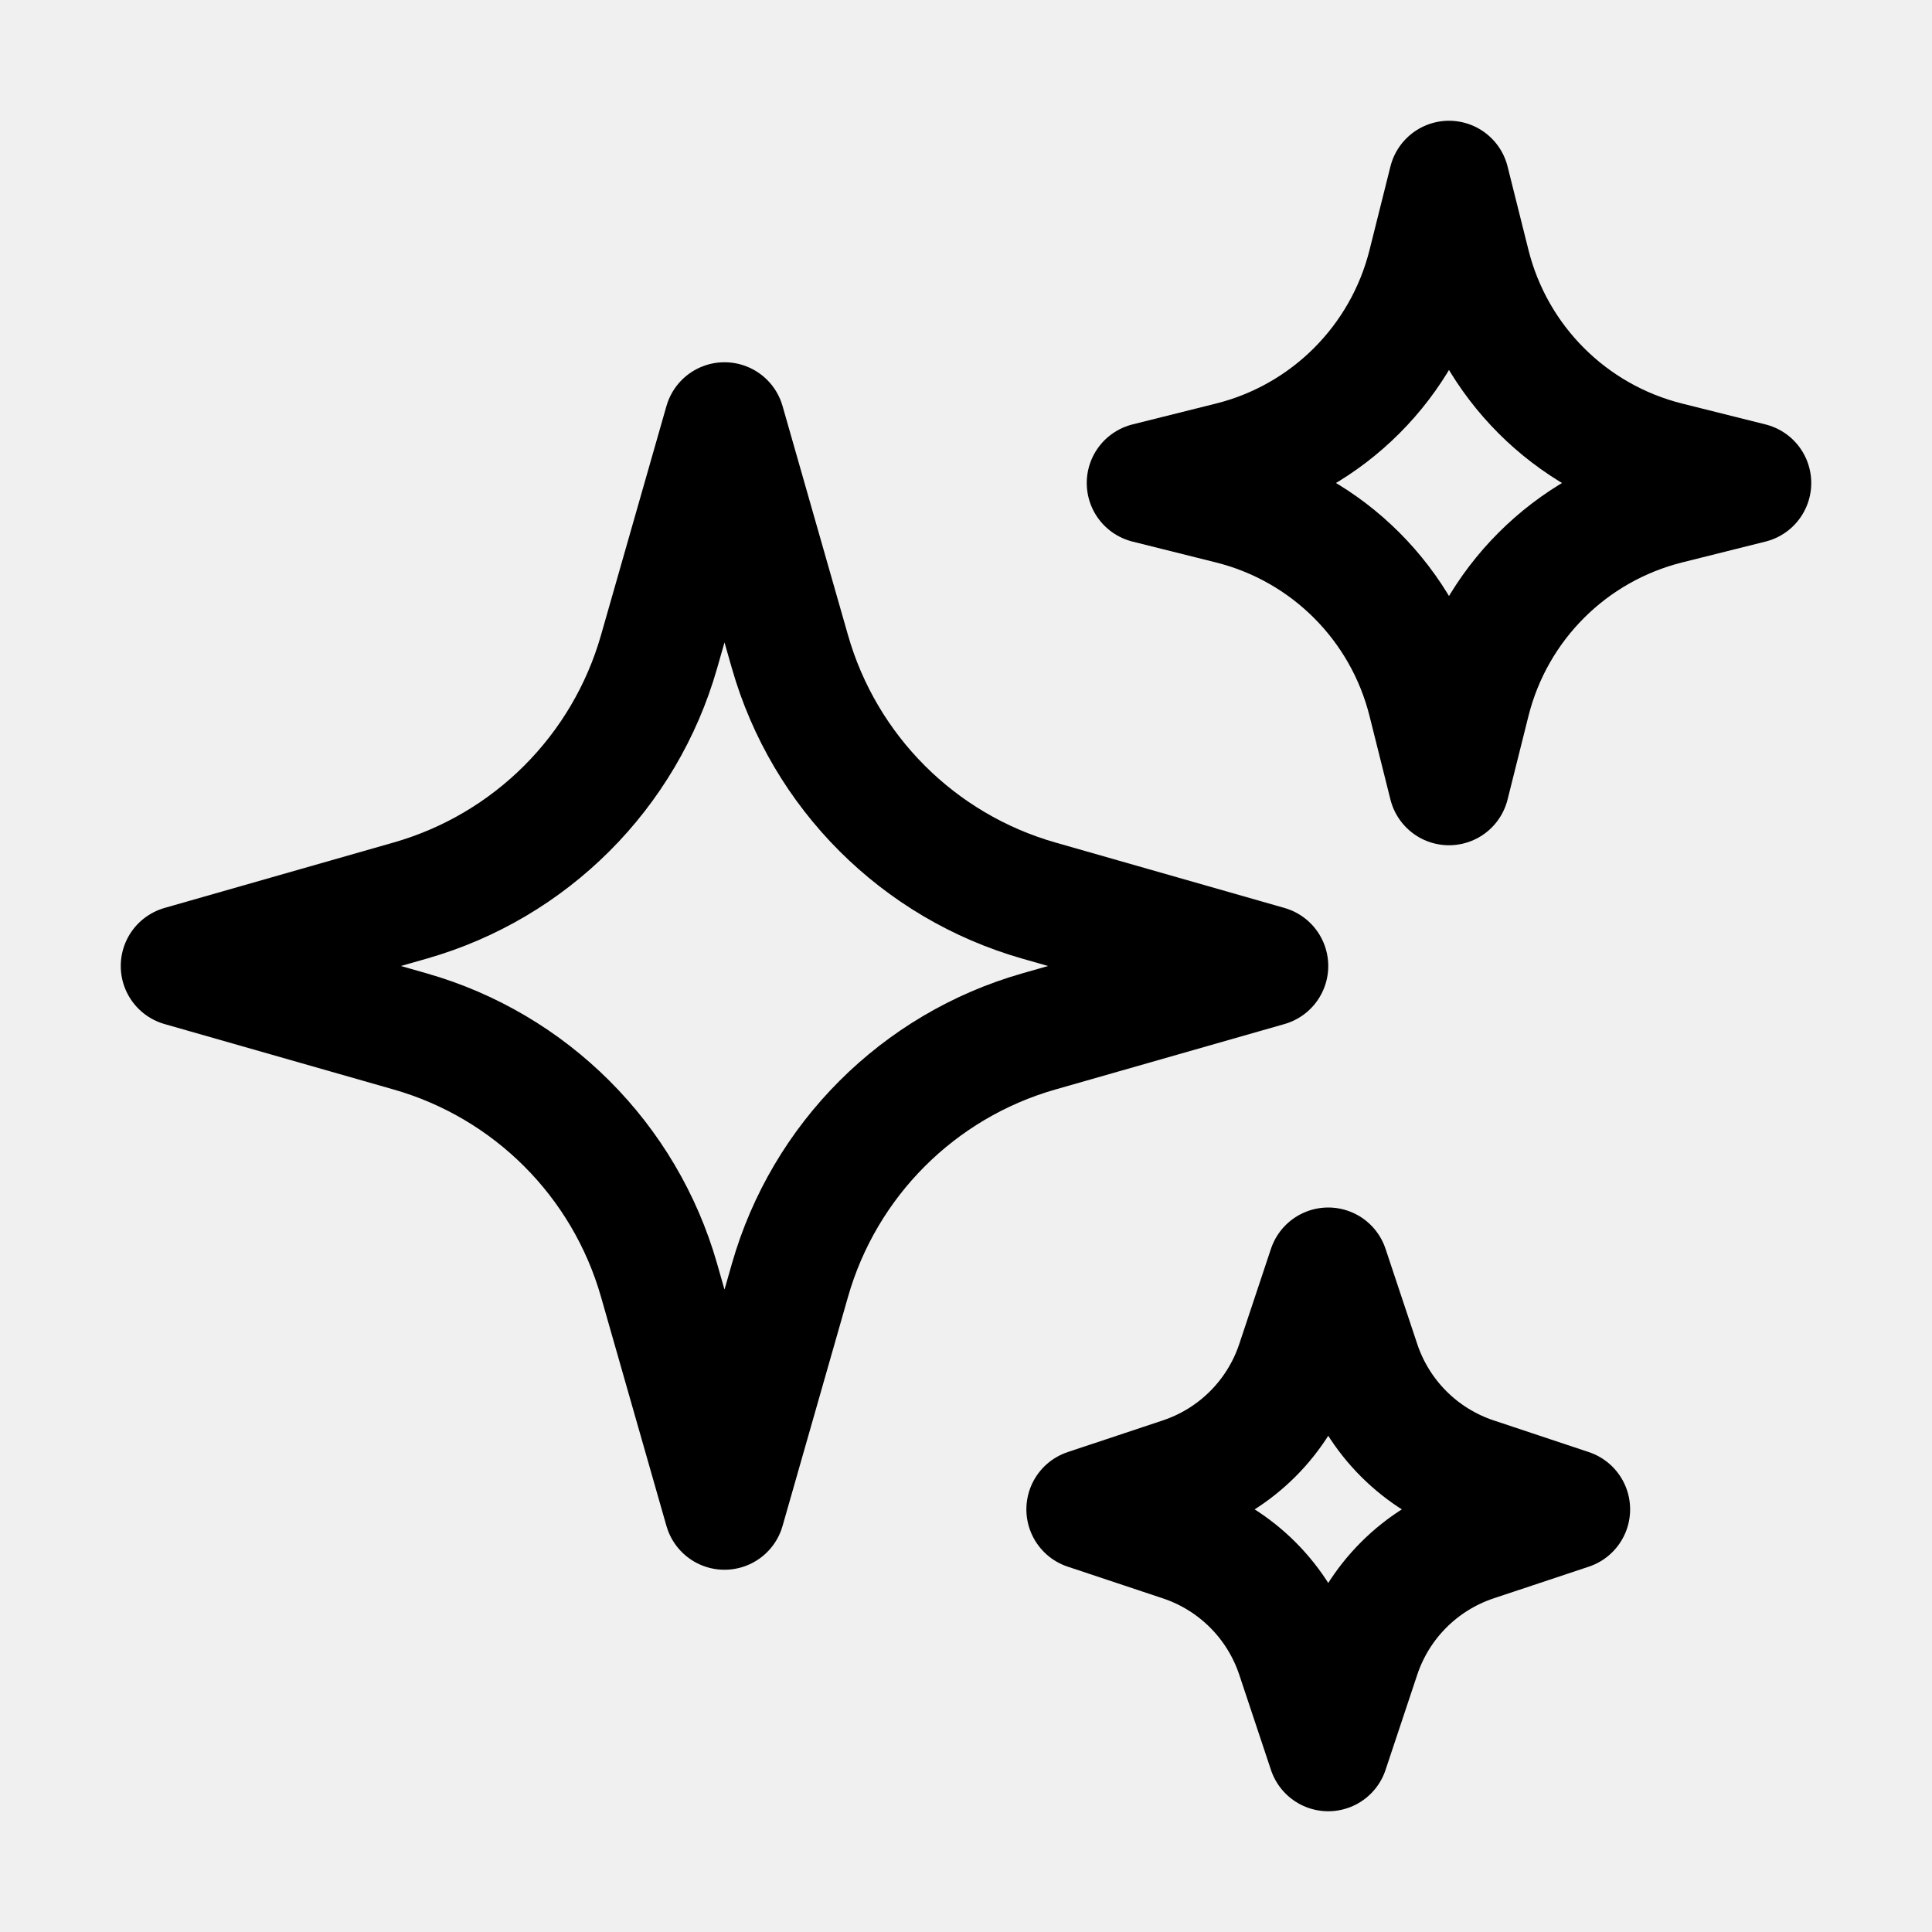
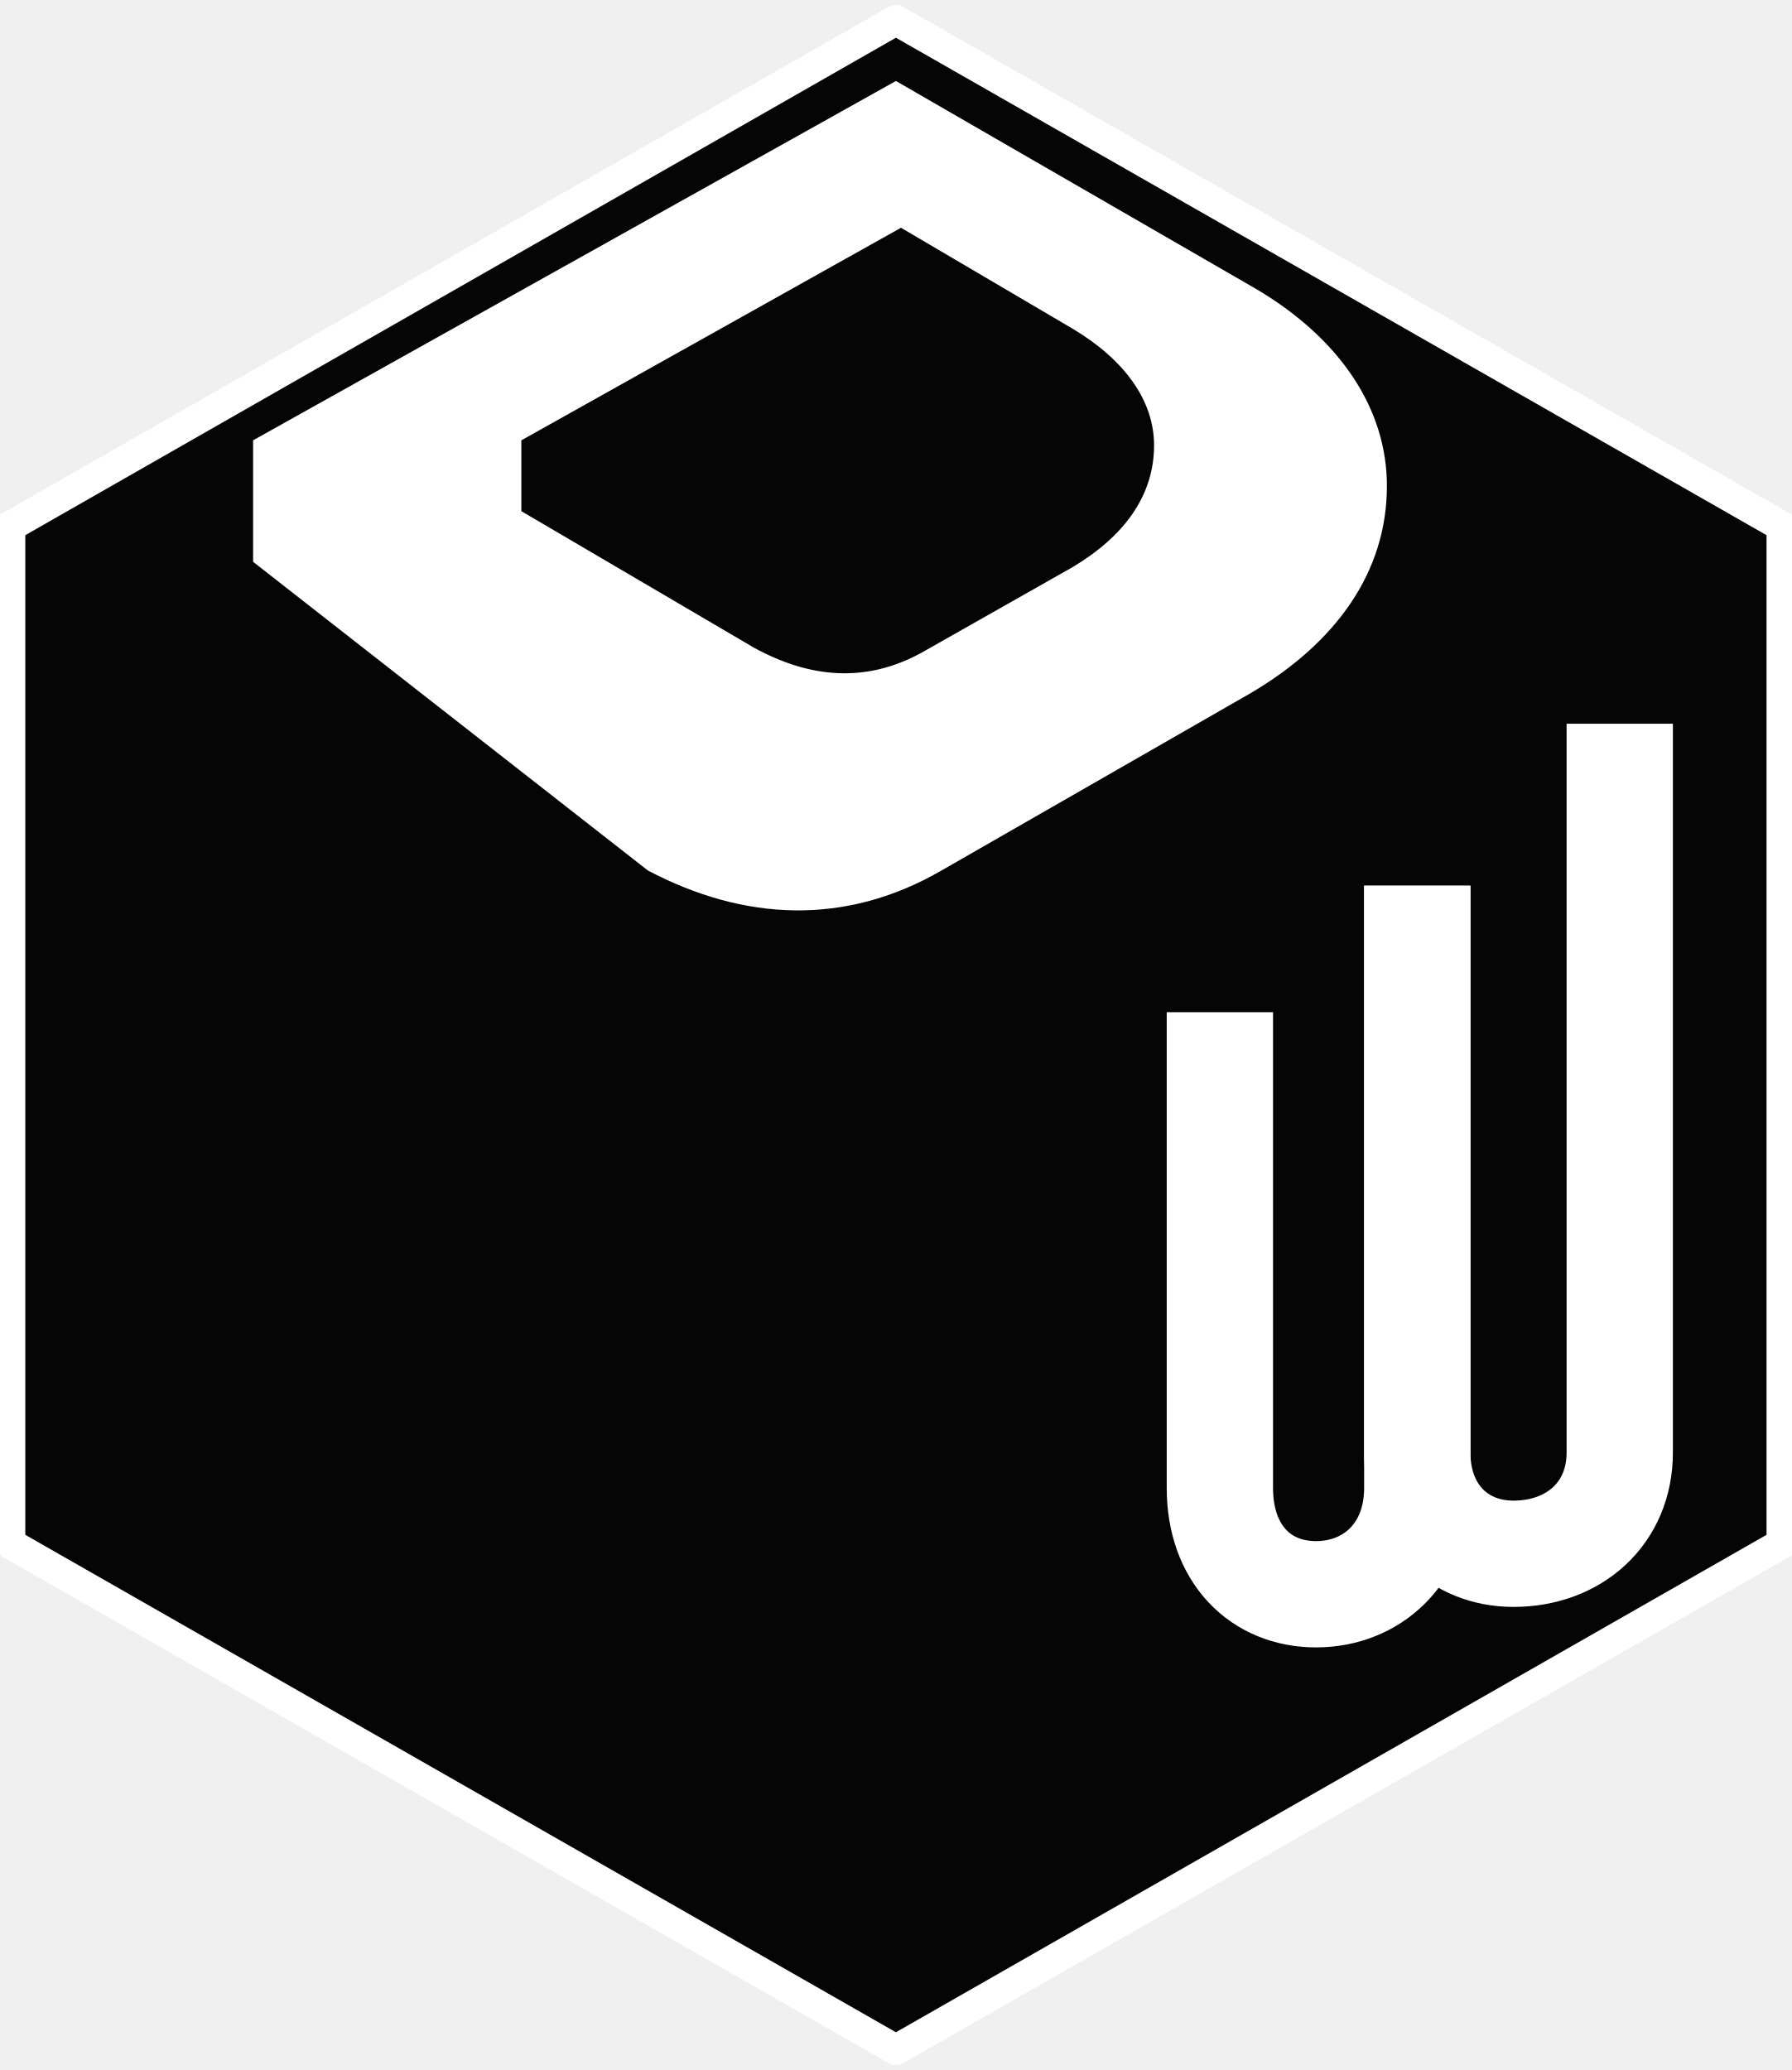
- <svg xmlns="http://www.w3.org/2000/svg" viewBox="0 0 24 24" fill="none">
-   <path shape-rendering="geometricPrecision" d="M9.813 15.904L9 18.75L8.187 15.904C7.76 14.409 6.591 13.24 5.096 12.813L2.25 12L5.096 11.187C6.591 10.76 7.76 9.591 8.187 8.096L9 5.25L9.813 8.096C10.24 9.591 11.409 10.76 12.904 11.187L15.75 12L12.904 12.813C11.409 13.24 10.24 14.409 9.813 15.904Z" stroke="currentColor" stroke-width="1.5" stroke-linecap="round" stroke-linejoin="round" />
-   <path d="M18.259 8.715L18 9.75L17.741 8.715C17.439 7.505 16.495 6.561 15.286 6.259L14.25 6L15.286 5.741C16.495 5.439 17.439 4.495 17.741 3.285L18 2.25L18.259 3.285C18.561 4.495 19.505 5.439 20.715 5.741L21.75 6L20.715 6.259C19.505 6.561 18.561 7.505 18.259 8.715Z" stroke="currentColor" stroke-width="1.5" stroke-linecap="round" stroke-linejoin="round" />
-   <path d="M16.894 20.567L16.5 21.75L16.106 20.567C15.882 19.895 15.355 19.368 14.683 19.144L13.5 18.75L14.683 18.356C15.355 18.132 15.882 17.605 16.106 16.933L16.5 15.75L16.894 16.933C17.118 17.605 17.645 18.132 18.317 18.356L19.5 18.75L18.317 19.144C17.645 19.368 17.118 19.895 16.894 20.567Z" stroke="currentColor" stroke-width="1.5" stroke-linecap="round" stroke-linejoin="round" />
+ <svg xmlns="http://www.w3.org/2000/svg" viewBox="0 0 354 409" fill="none">
+   <path d="M177 4L352 104V305L177 405L2 305V104L177 4Z" fill="#050505" stroke="#FFFFFF" stroke-width="6" stroke-linejoin="round" />
+   <path d="M50 87L177 16L248 57C265 67 274 81 274 96C274 113 264 127 247 137L186 172C167 183 147 182 128 172L50 111V87Z" fill="#FFFFFF" />
+   <path d="M103 87L178 45L212 65C222 71 228 79 228 88C228 98 222 106 212 112L182 129C171 135 160 134 149 128L103 101V87Z" fill="#050505" />
+   <path d="M241 200V294C241 307 249 315 260 315C271 315 280 307 280 294V175" stroke="#FFFFFF" stroke-width="21" stroke-linecap="butt" stroke-linejoin="round" />
+   <path d="M280 175V287C280 299 288 307 299 307C311 307 320 299 320 287V143" stroke="#FFFFFF" stroke-width="21" stroke-linecap="butt" stroke-linejoin="round" />
</svg>
